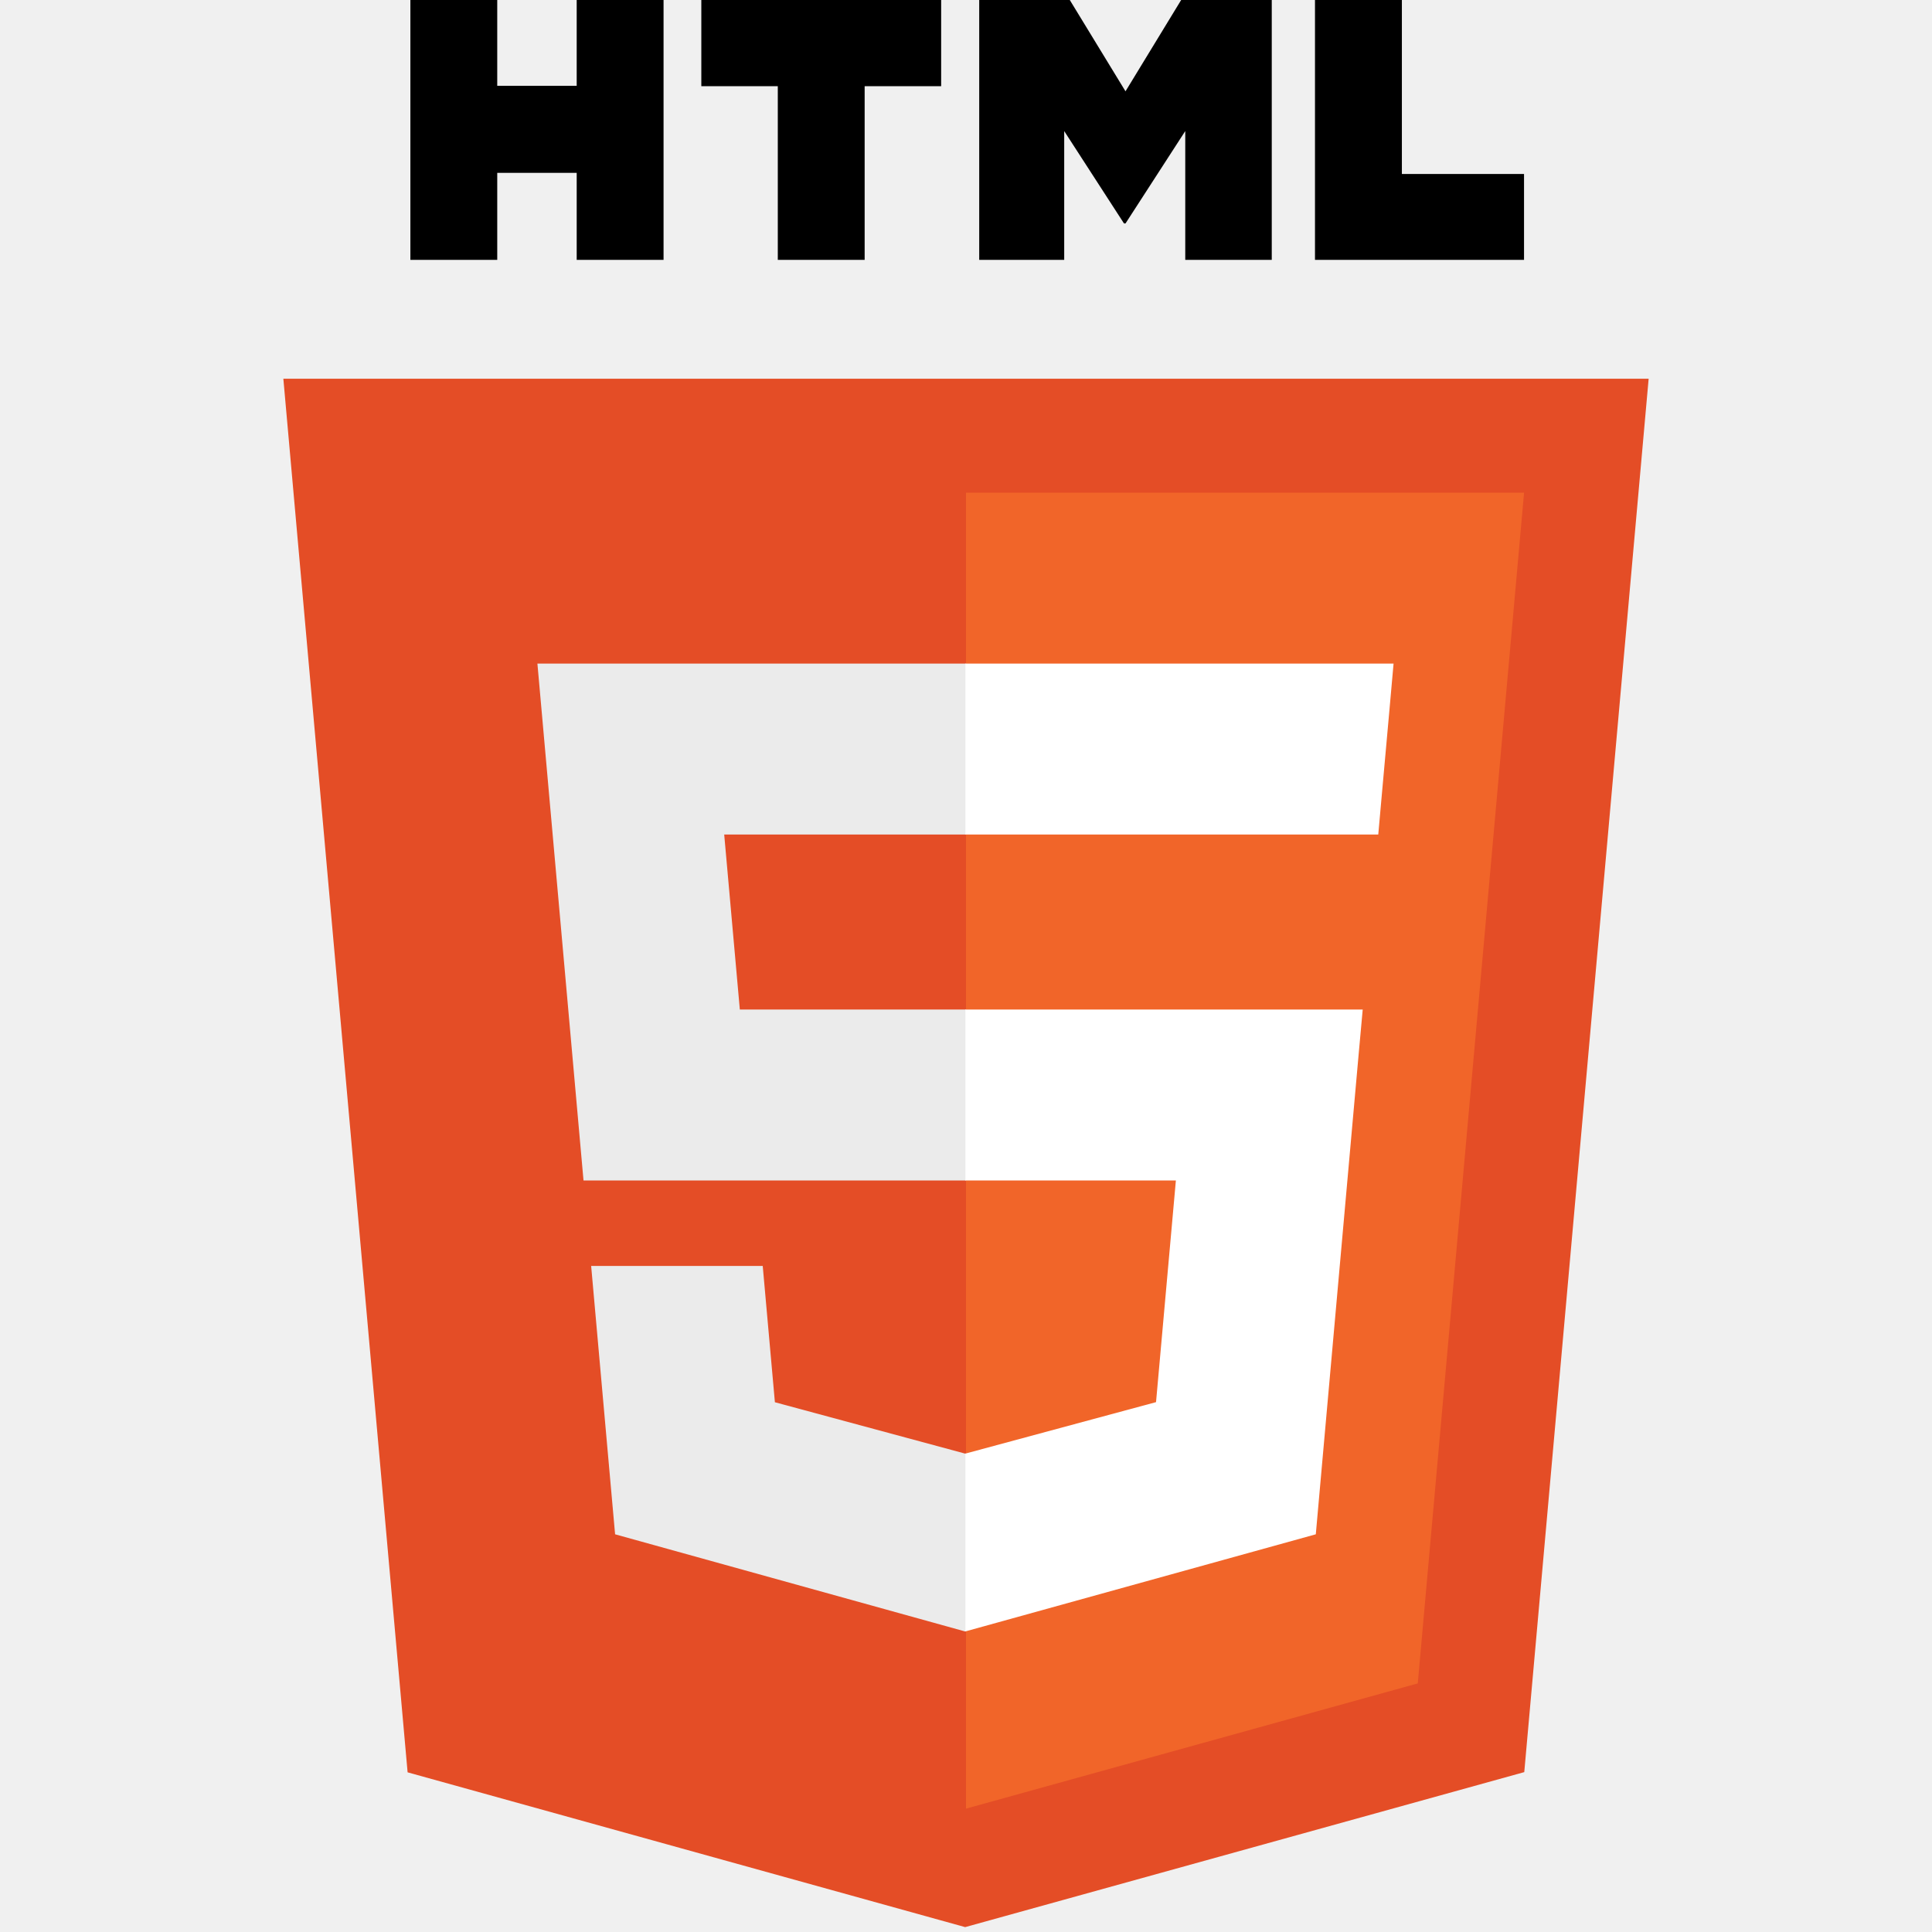
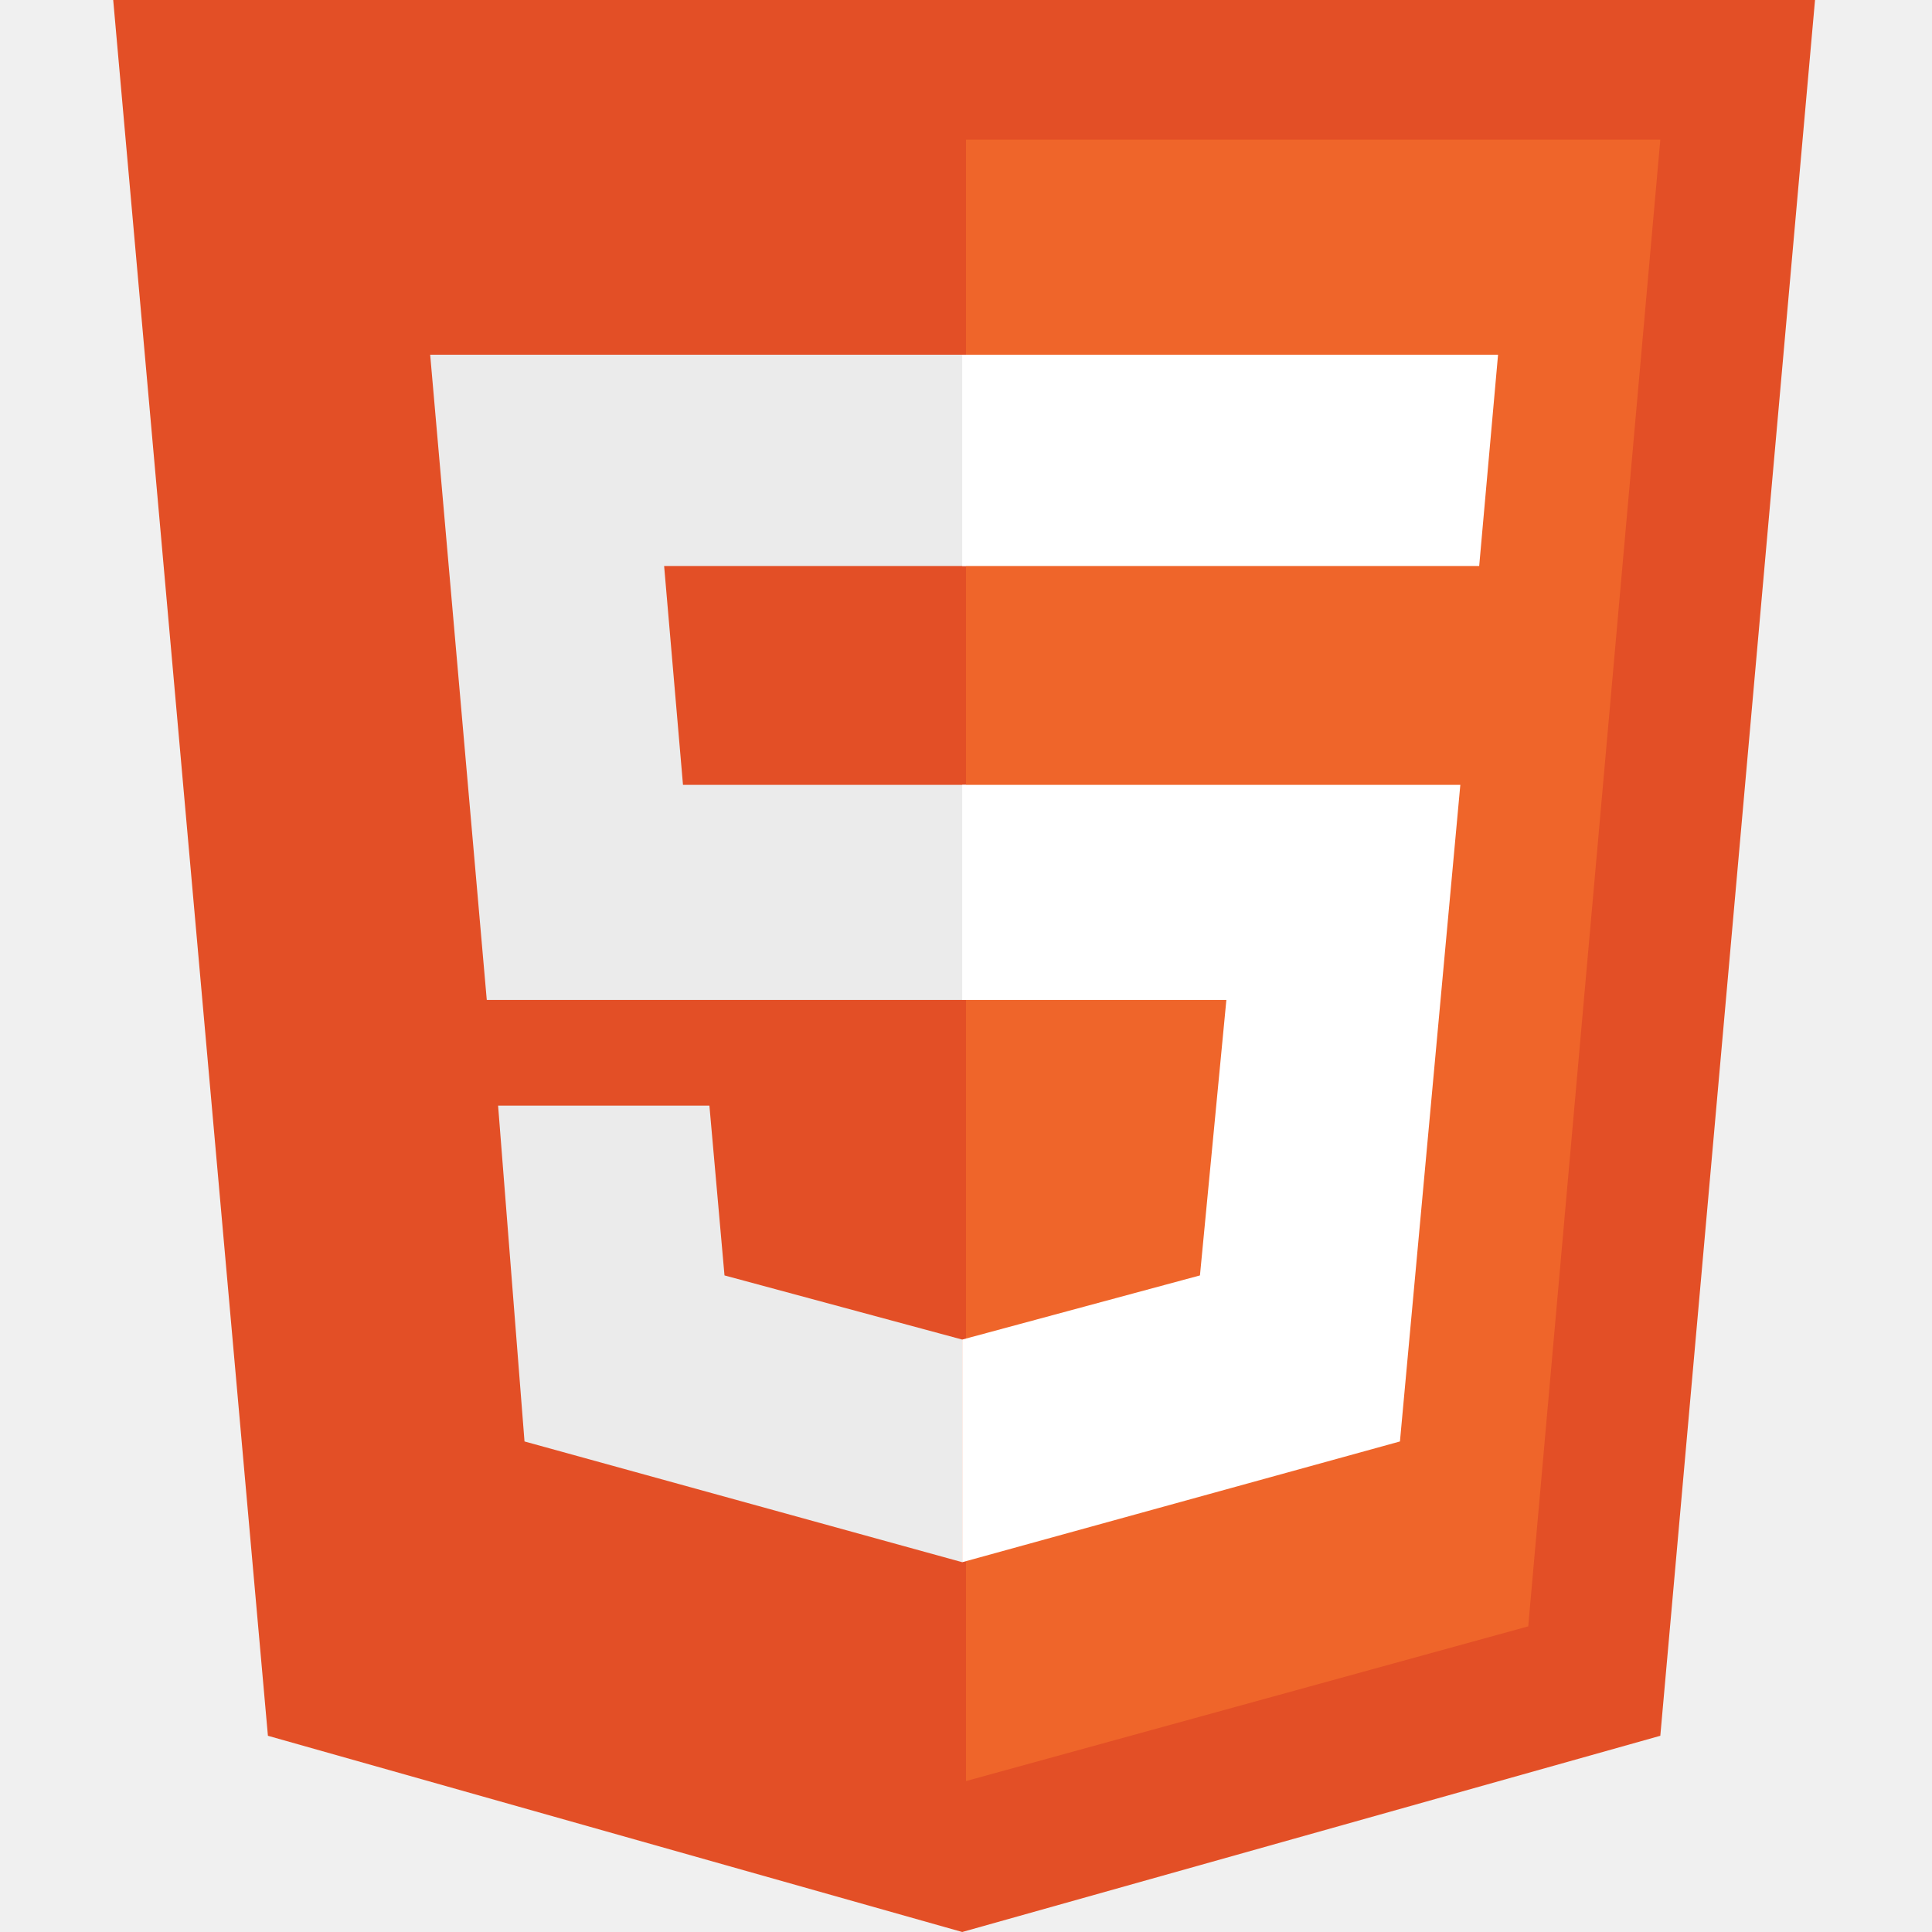
- <svg xmlns="http://www.w3.org/2000/svg" width="800px" height="800px" viewBox="-52.5 0 361 361" preserveAspectRatio="xMinYMin meet">
-   <path d="M255.555 70.766l-23.241 260.36-104.47 28.962-104.182-28.922L.445 70.766h255.11z" fill="#E44D26" />
-   <path d="M128 337.95l84.417-23.403 19.86-222.49H128V337.95z" fill="#F16529" />
-   <path d="M82.82 155.932H128v-31.937H47.917l.764 8.568 7.85 88.01H128v-31.937H85.739l-2.919-32.704zM90.018 236.542h-32.06l4.474 50.146 65.421 18.16.147-.04V271.58l-.14.037-35.568-9.604-2.274-25.471z" fill="#EBEBEB" />
-   <path d="M24.18 0h16.23v16.035h14.847V0h16.231v48.558h-16.23v-16.26H40.411v16.26h-16.23V0zM92.83 16.103H78.544V0h44.814v16.103h-14.295v32.455h-16.23V16.103h-.001zM130.47 0h16.923l10.41 17.062L168.203 0h16.93v48.558h-16.164V24.49l-11.166 17.265h-.28L146.35 24.49v24.068h-15.88V0zM193.21 0h16.235v32.508h22.824v16.05h-39.06V0z" />
-   <path d="M127.89 220.573h39.327l-3.708 41.42-35.62 9.614v33.226l65.473-18.145.48-5.396 7.506-84.08.779-8.576H127.89v31.937zM127.89 155.854v.078h77.143l.64-7.178 1.456-16.191.763-8.568H127.89v31.86z" fill="#FFF" />
+ <svg xmlns="http://www.w3.org/2000/svg" height="800px" width="800px" aria-label="HTML5" role="img" viewBox="0 0 512 512">
+   <path fill="#e34f26" d="M71 460L30 0h451l-41 460-185 52" />
+   <path fill="#ef652a" d="M256 472l149-41 35-394H256" />
+   <path fill="#ebebeb" d="M256 208h-75l-5-58h80V94H114l15 171h127zm-1 147l-63-17-4-45h-56l7 89 116 32z" />
+   <path fill="#ffffff" d="M255 208v57h70l-7 73-63 17v59l116-32 16-174zm0-114v56h137l5-56z" />
</svg>
